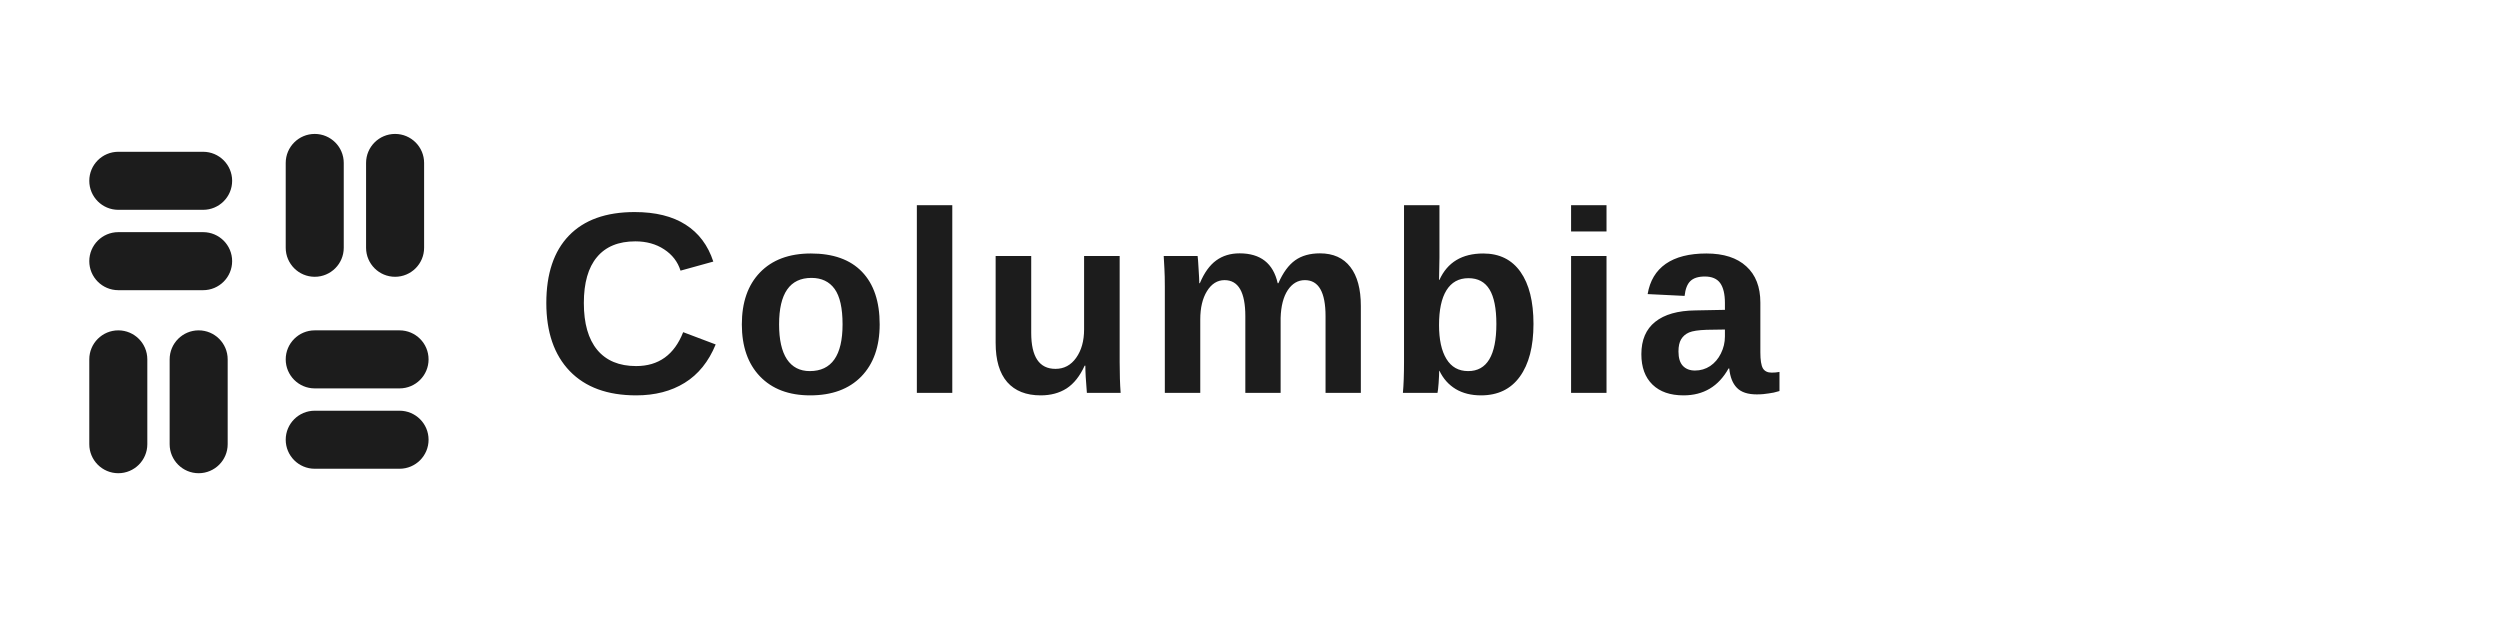
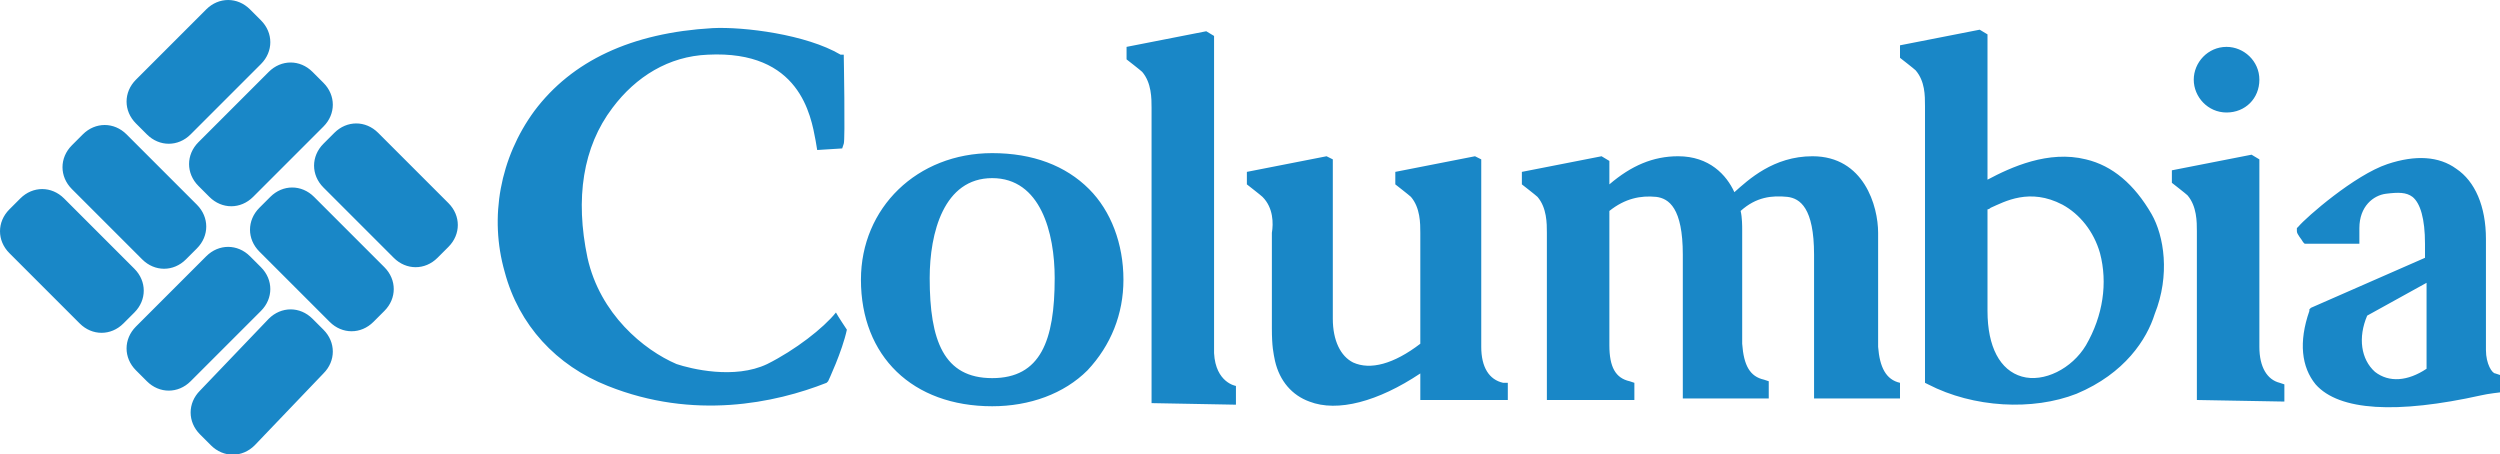
- <svg xmlns="http://www.w3.org/2000/svg" viewBox="0 0 280 70" fill="#1C1C1C">
-   <g transform="translate(10, 15)">
-     <rect x="0" y="2" width="16" height="6.5" rx="3.25" />
-     <rect x="0" y="11" width="16" height="6.5" rx="3.25" />
-     <rect x="22" y="22" width="16" height="6.5" rx="3.25" />
-     <rect x="22" y="31" width="16" height="6.5" rx="3.25" />
-     <rect x="22" y="0" width="6.5" height="16" rx="3.25" />
-     <rect x="31" y="0" width="6.5" height="16" rx="3.25" />
-     <rect x="0" y="22" width="6.5" height="16" rx="3.25" />
-     <rect x="9" y="22" width="6.5" height="16" rx="3.25" />
-   </g>
-   <text x="60" y="44" font-family="'Helvetica Neue', Arial, sans-serif" font-weight="700" font-size="29" letter-spacing="1">Columbia</text>
+ <svg xmlns="http://www.w3.org/2000/svg" version="1.1" id="Layer_1" x="0px" y="0px" viewBox="0 0 160 29" style="enable-background:new 0 0 160 29;" xml:space="preserve">
+   <style type="text/css">
+ 	.st0{fill:#1987C7;}
+ </style>
+   <path id="Columbia_logo_blue" class="st0" d="M8.6,17.2c0.8,0.8,0.8,2,0,2.8l-0.7,0.7c-0.8,0.8-2,0.8-2.8,0l-4.5-4.5  c-0.8-0.8-0.8-2,0-2.8l0.7-0.7c0.8-0.8,2-0.8,2.8,0L8.6,17.2L8.6,17.2z M8.1,8.6c-0.8-0.8-2-0.8-2.8,0L4.6,9.3c-0.8,0.8-0.8,2,0,2.8  l4.5,4.5c0.8,0.8,2,0.8,2.8,0l0.7-0.7c0.8-0.8,0.8-2,0-2.8L8.1,8.6L8.1,8.6z M20.1,12.6c-0.8-0.8-2-0.8-2.8,0l-0.7,0.7  c-0.8,0.8-0.8,2,0,2.8l4.5,4.5c0.8,0.8,2,0.8,2.8,0l0.7-0.7c0.8-0.8,0.8-2,0-2.8L20.1,12.6L20.1,12.6z M24.2,8.5  c-0.8-0.8-2-0.8-2.8,0l-0.7,0.7c-0.8,0.8-0.8,2,0,2.8l4.5,4.5c0.8,0.8,2,0.8,2.8,0l0.7-0.7c0.8-0.8,0.8-2,0-2.8L24.2,8.5L24.2,8.5z   M16.7,4.1c0.8-0.8,0.8-2,0-2.8L16,0.6c-0.8-0.8-2-0.8-2.8,0L8.7,5.1c-0.8,0.8-0.8,2,0,2.8l0.7,0.7c0.8,0.8,2,0.8,2.8,0L16.7,4.1  L16.7,4.1z M20.7,8.1c0.8-0.8,0.8-2,0-2.8l-0.7-0.7c-0.8-0.8-2-0.8-2.8,0l-4.5,4.5c-0.8,0.8-0.8,2,0,2.8l0.7,0.7  c0.8,0.8,2,0.8,2.8,0L20.7,8.1L20.7,8.1z M16.7,19.9c0.8-0.8,0.8-2,0-2.8L16,16.4c-0.8-0.8-2-0.8-2.8,0l-4.5,4.5  c-0.8,0.8-0.8,2,0,2.8l0.7,0.7c0.8,0.8,2,0.8,2.8,0L16.7,19.9L16.7,19.9z M20.7,23.9c0.8-0.8,0.8-2,0-2.8l-0.7-0.7  c-0.8-0.8-2-0.8-2.8,0L12.8,25c-0.8,0.8-0.8,2,0,2.8l0.7,0.7c0.8,0.8,2,0.8,2.8,0L20.7,23.9L20.7,23.9z M53.5,20  c0.1,0.2,0.7,1.1,0.7,1.1c-0.3,1.4-1.2,3.3-1.2,3.3l-0.1,0.1c-3.3,1.3-8.5,2.4-14,0.2c-3.3-1.3-5.7-3.9-6.6-7.3  c-1-3.5-0.3-7.3,1.9-10.3c2.4-3.2,6.2-5,11.4-5.3c2-0.1,6,0.4,8.2,1.7L54,3.5c0,0,0.1,5.5,0,5.7l-0.1,0.3c0,0-1.6,0.1-1.6,0.1  L52.2,9c-0.3-1.6-1-5.8-6.9-5.5c-2.5,0.1-4.6,1.4-6.1,3.4c-1.9,2.5-2.4,5.8-1.6,9.6c0.8,3.6,3.6,5.9,5.7,6.8c0.9,0.3,3.7,1,5.8,0  C50.9,22.4,52.7,21,53.5,20 M73.7,25.8l0-18.9c0-0.6,0-1.6-0.6-2.3c-0.1-0.1-1-0.8-1-0.8V3l5.1-1l0.5,0.3c0,0,0,20,0,20.3  c0.1,1.9,1.4,2.1,1.4,2.1v1.2L73.7,25.8L73.7,25.8z M96.2,24.5c-0.9-0.2-1.4-1-1.4-2.3l0-12L94.4,10l-5.1,1v0.8c0,0,0.9,0.7,1,0.8  c0.6,0.7,0.6,1.7,0.6,2.3l0,7.1c-1.7,1.3-3.2,1.7-4.3,1.2c-0.8-0.4-1.3-1.4-1.3-2.8c0,0,0-10.2,0-10.2L84.9,10l-5.1,1v0.8  c0,0,0.9,0.7,1,0.8c0.7,0.7,0.7,1.7,0.6,2.3V21c0,1.2,0.1,1.6,0.2,2.1c0.3,1.3,1.1,2.2,2.2,2.6c1.8,0.7,4.4,0,7.1-1.8v1.7l5.6,0  v-1.1L96.2,24.5L96.2,24.5z M121.6,24.5c-0.9-0.2-1.3-1-1.4-2.3l0-7.3c0-1.7-0.9-4.9-4.2-4.9c-2.5,0-4.1,1.5-5,2.3  c-0.5-1.1-1.6-2.3-3.6-2.3c-1.6,0-3,0.6-4.4,1.8l0-1.5l-0.5-0.3l-5.1,1v0.8c0,0,0.9,0.7,1,0.8c0.6,0.7,0.6,1.7,0.6,2.3l0,10.7l5.6,0  v-1.1l-0.3-0.1c-0.9-0.2-1.3-0.9-1.3-2.3c0,0,0-7.4,0-8.6c1-0.8,2-1,3-0.9c0.8,0.1,1.7,0.7,1.7,3.7c0,0,0,9.2,0,9.2l5.5,0v-1.1  l-0.3-0.1c-0.9-0.2-1.3-0.9-1.4-2.3c0,0,0-7.3,0-7.3c0-0.2,0-0.8-0.1-1.2c1-0.9,2-1,3-0.9c0.8,0.1,1.7,0.7,1.7,3.7c0,0,0,9.2,0,9.2  l5.5,0v-1.1L121.6,24.5L121.6,24.5z M71.9,17.9c0-2.3-0.8-4.4-2.2-5.8c-1.5-1.5-3.6-2.3-6.2-2.3c-4.8,0-8.4,3.5-8.4,8.1  c0,4.9,3.3,8.1,8.4,8.1c2.4,0,4.6-0.8,6.1-2.3C71.1,22.1,71.9,20.1,71.9,17.9 M63.5,24.2c-3.1,0-4-2.4-4-6.4c0-2.9,0.9-6.4,4-6.4  c3.1,0,4,3.5,4,6.4C67.5,21.8,66.6,24.2,63.5,24.2 M140.4,5.1c0-1.1,0.9-2.1,2.1-2.1c1.1,0,2.1,0.9,2.1,2.1s-0.9,2.1-2.1,2.1  C141.3,7.2,140.4,6.2,140.4,5.1 M140.6,25.6l0-10.8c0-0.6,0-1.6-0.6-2.3c-0.1-0.1-1-0.8-1-0.8v-0.8l5.1-1l0.5,0.3c0,0,0,12,0,12  c0,1.3,0.5,2.1,1.3,2.3l0.3,0.1v1.1L140.6,25.6L140.6,25.6z M137.7,13.7c-1.1-1.9-2.5-3.1-4.2-3.5c-2.4-0.6-4.8,0.5-6.3,1.3l0-9.3  l-0.5-0.3l-5.1,1v0.8c0,0,0.9,0.7,1,0.8c0.6,0.7,0.6,1.6,0.6,2.3l0,17.5v0.2l0.2,0.1c2.9,1.5,6.7,1.7,9.5,0.6c3.1-1.3,4.5-3.5,5-5.1  C138.9,17.6,138.5,15.1,137.7,13.7 M133.5,22.1c-0.9,1.5-2.7,2.4-4.1,2c-1.4-0.4-2.2-1.9-2.2-4.2c0,0,0-5.3,0-6.5c0,0,0.1,0,0.2-0.1  c0.9-0.4,2.5-1.3,4.6-0.2c1.1,0.6,2,1.7,2.4,3.1C134.9,18.1,134.6,20.2,133.5,22.1 M160,24l-0.3-0.1c-0.2,0-0.6-0.6-0.6-1.5l0-7.1  c0-2.1-0.7-3.7-1.9-4.5c-1.1-0.8-2.6-0.9-4.4-0.3c-2.1,0.7-5.2,3.4-5.7,4l-0.1,0.1l0,0.2c0,0.2,0.3,0.5,0.4,0.7l0.1,0.1  c0,0,3.5,0,3.5,0s0-0.8,0-1c0-1.4,0.9-2.1,1.7-2.2c0.8-0.1,1.3-0.1,1.7,0.2c0.5,0.4,0.8,1.4,0.8,3l0,0.9l-7.3,3.2l-0.1,0.1l0,0.1  c-0.7,2-0.5,3.6,0.4,4.7c1.5,1.7,5.2,1.9,10.6,0.7c0.4-0.1,1.3-0.2,1.3-0.2C160,25,160,24,160,24 M155.3,18.1l0,5.5  c-1.2,0.8-2.4,0.9-3.3,0.2c-0.9-0.8-1.1-2.2-0.5-3.6L155.3,18.1L155.3,18.1z" />
</svg>
